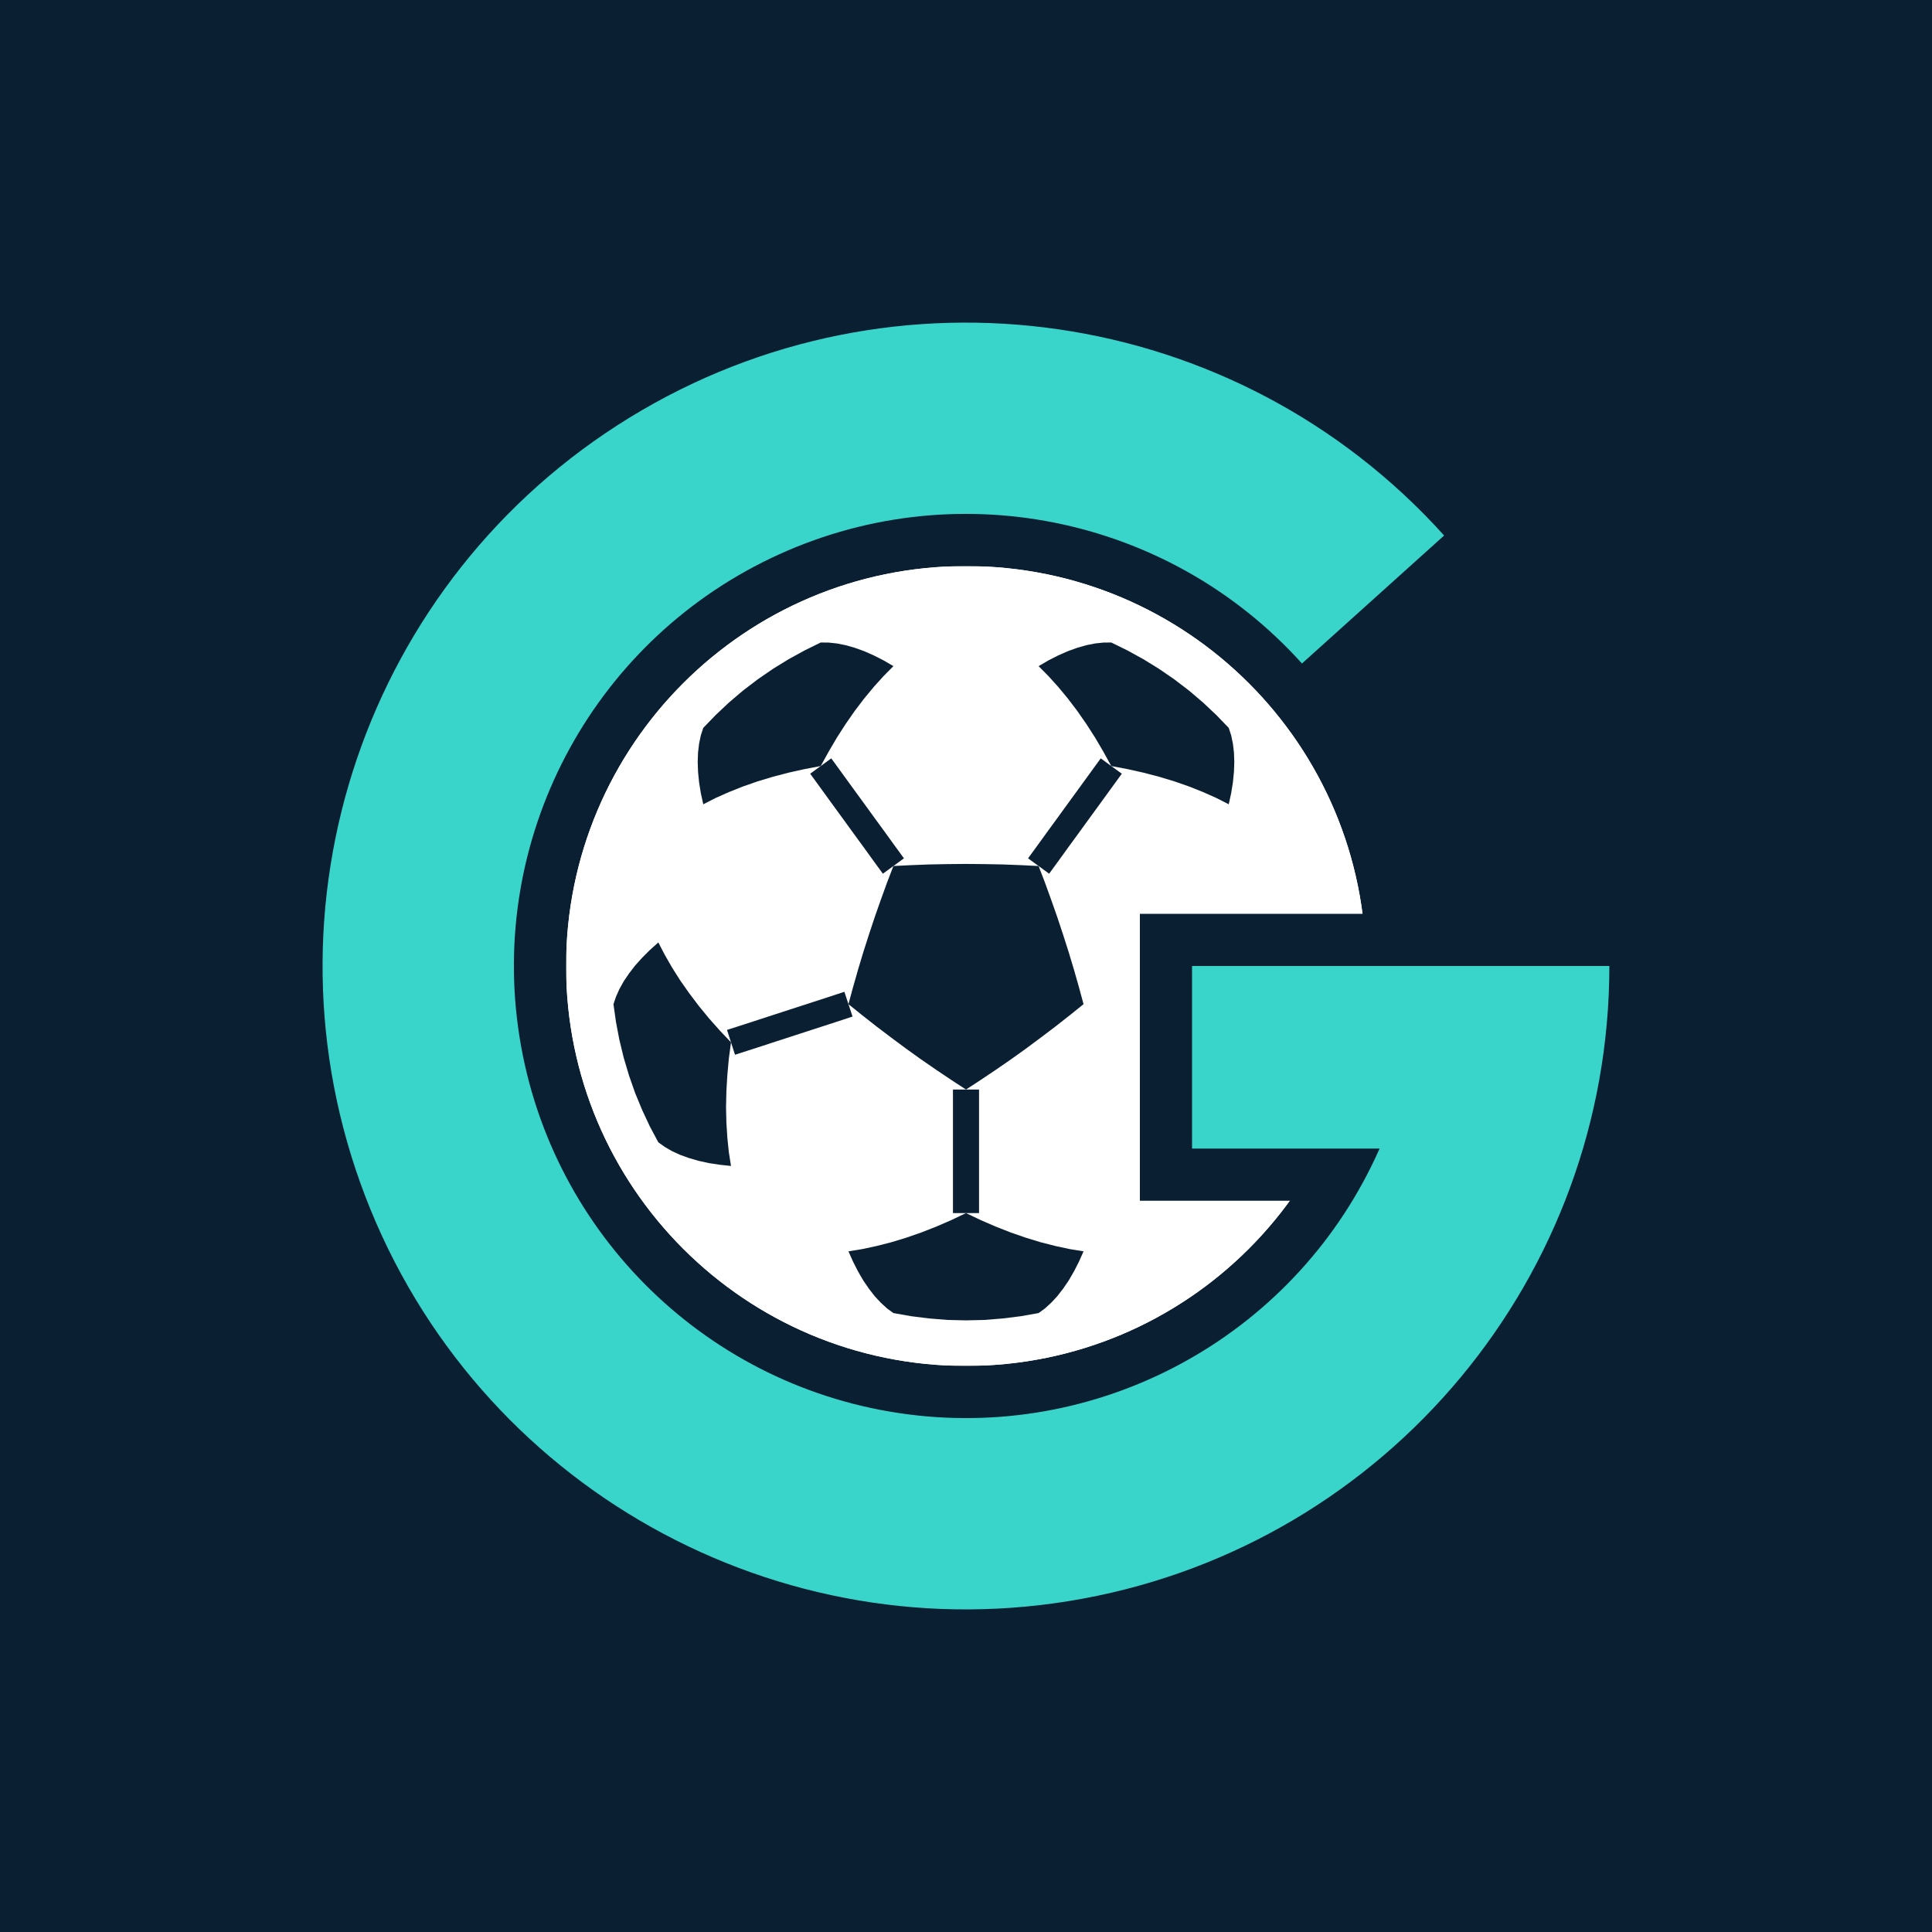
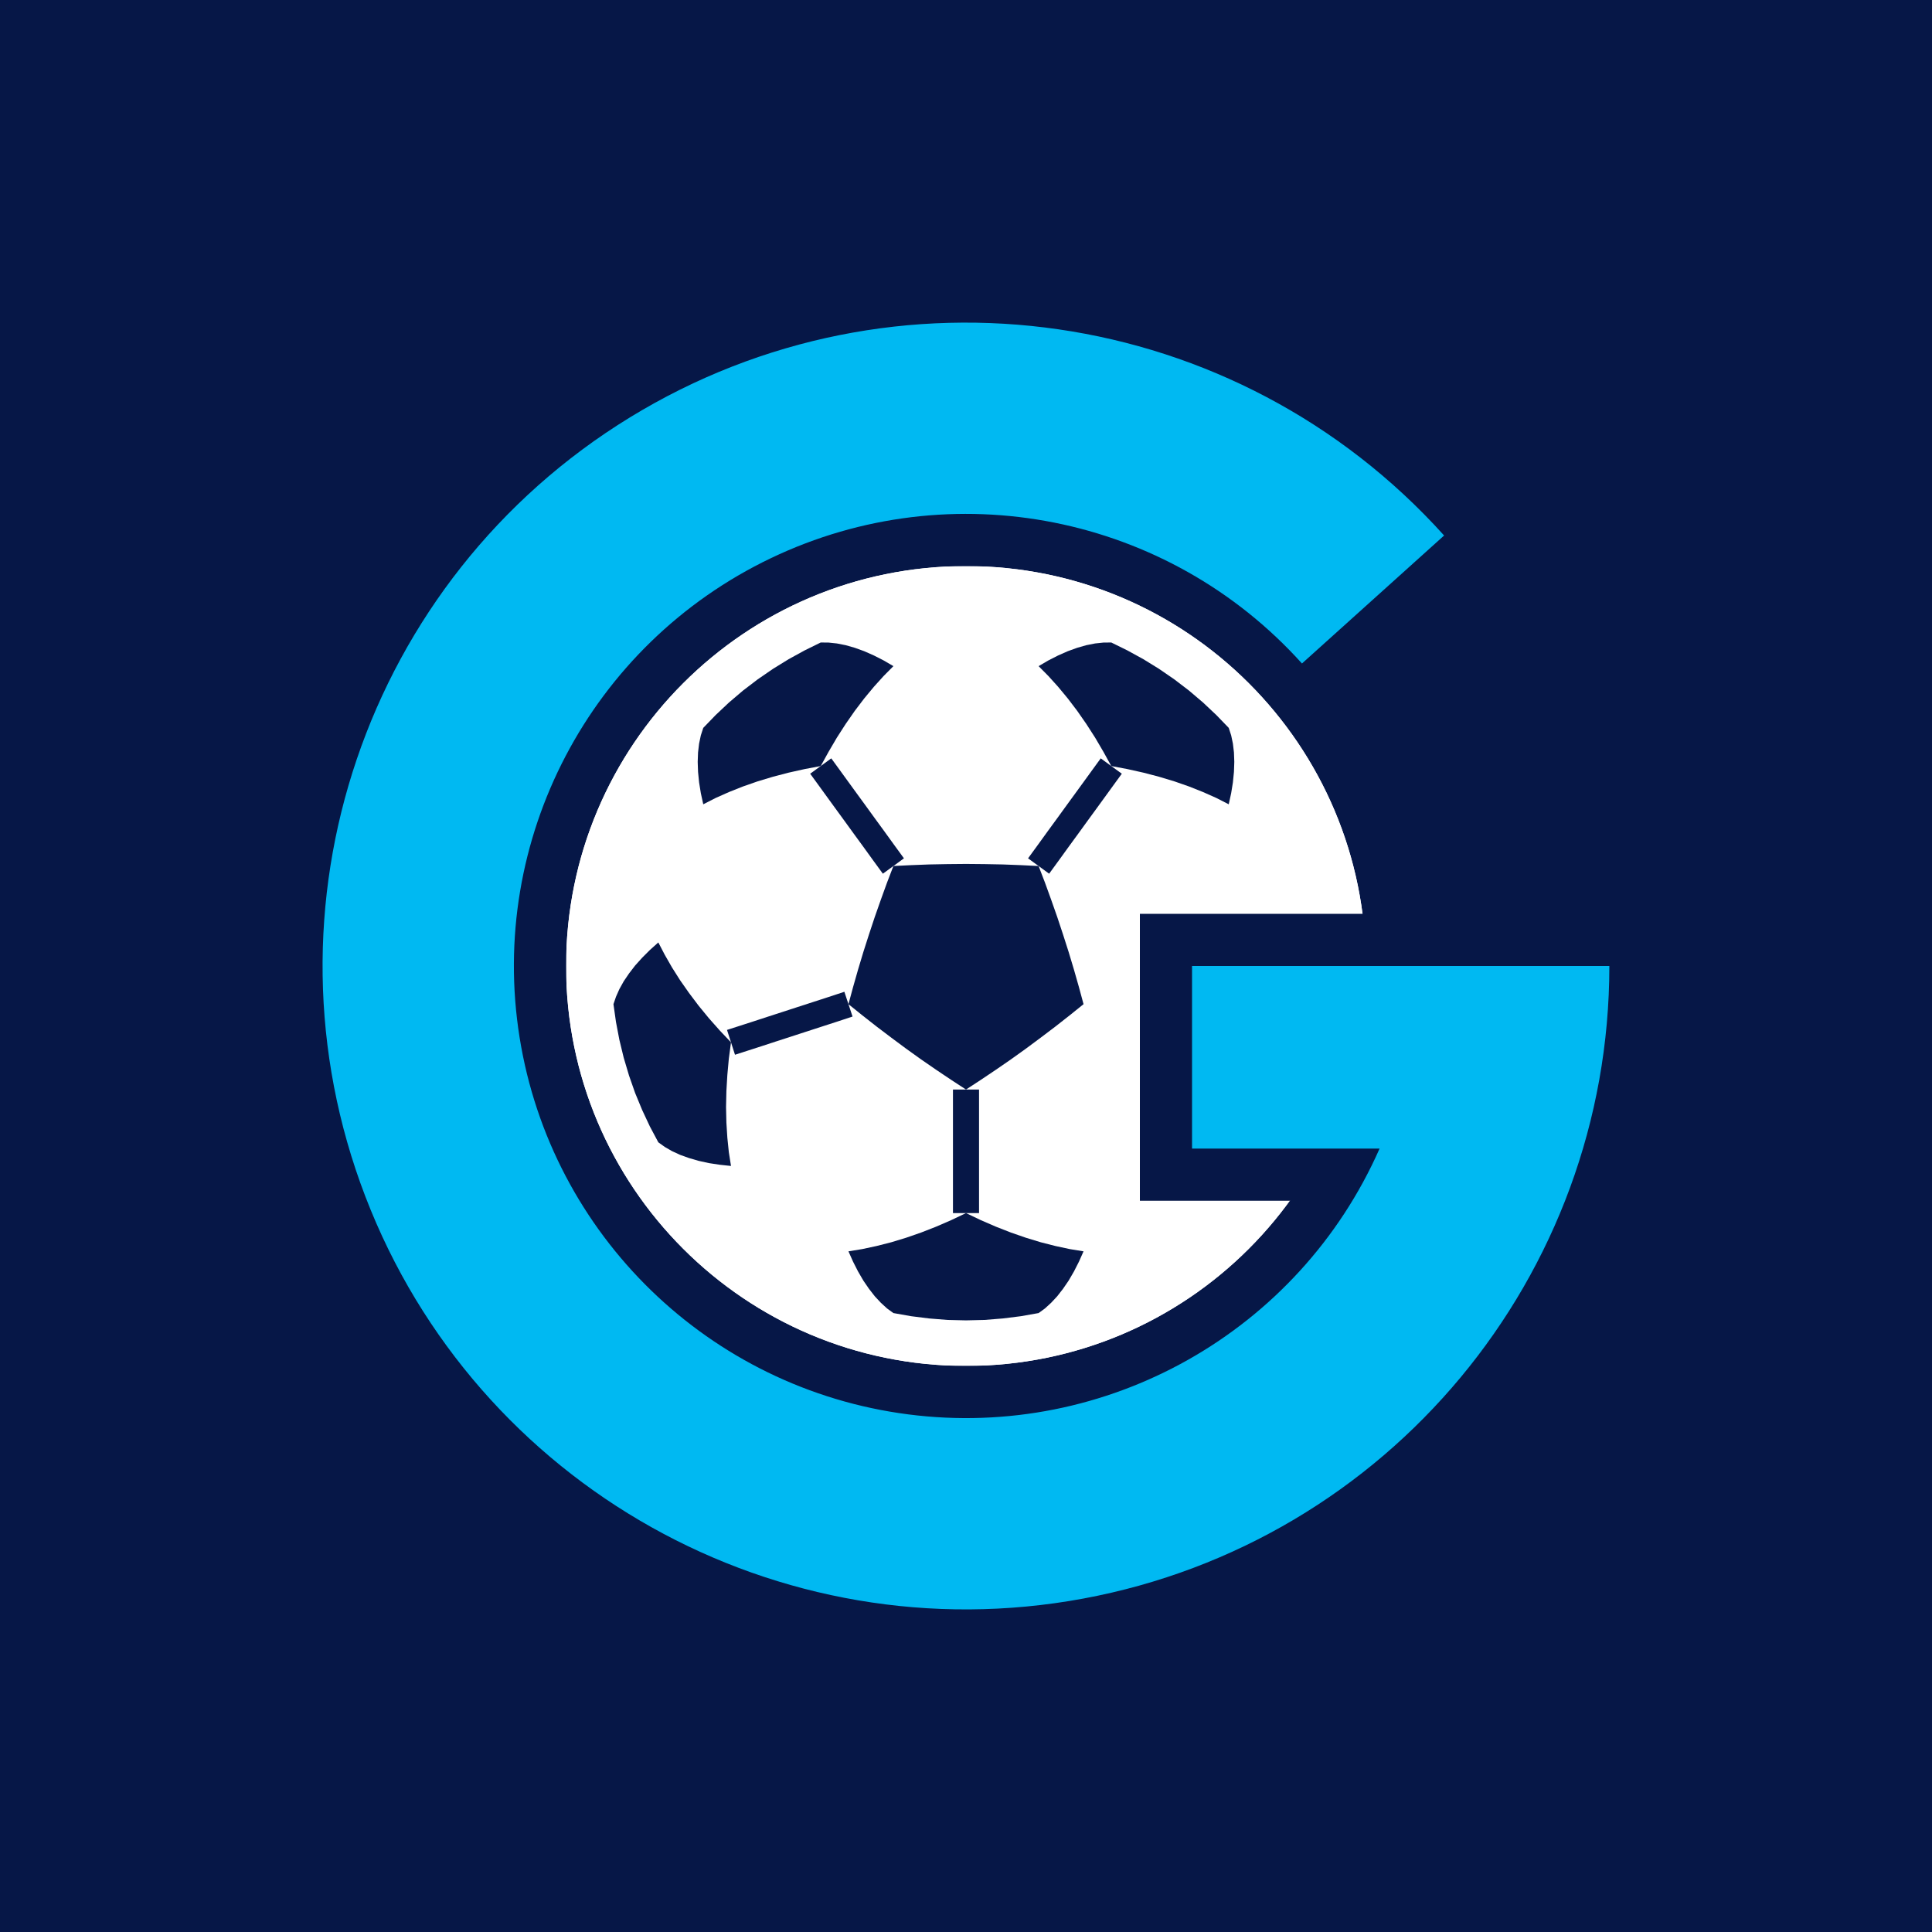
<svg xmlns="http://www.w3.org/2000/svg" width="192" height="192" viewBox="0 0 192 192" role="img" aria-label="Goal Hint">
-   <rect width="192" height="192" fill="#0B1F33" />
+   <rect width="192" height="192" fill="#061747" />
  <g transform="translate(26.88 26.88) scale(0.864)">
-     <path d="M134.993 30.484A74 74 0 1 0 154 80H106V101H127.571A52 52 0 1 1 118.644 45.205Z" fill="#39D5CA" />
+     <path d="M134.993 30.484A74 74 0 1 0 154 80H106V101H127.571A52 52 0 1 1 118.644 45.205Z" fill="#00B9F2" />
    <mask id="goal-hint-ball-11" maskUnits="userSpaceOnUse" x="0" y="0" width="160" height="160">
      <circle cx="80" cy="80" r="46" fill="white" />
      <path d="M66.48 84.39L67.01 82.43L67.58 80.43L68.19 78.4L68.84 76.37L69.51 74.35L70.21 72.36L70.92 70.4L71.65 68.5L73.68 68.4L75.76 68.32L77.87 68.28L80 68.26L82.13 68.28L84.24 68.32L86.32 68.4L88.35 68.5L89.08 70.4L89.79 72.36L90.49 74.35L91.16 76.37L91.81 78.4L92.42 80.43L92.99 82.43L93.52 84.39L91.93 85.67L90.3 86.95L88.61 88.23L86.9 89.5L85.17 90.74L83.43 91.94L81.7 93.1L80 94.21L78.3 93.1L76.57 91.94L74.83 90.74L73.1 89.5L71.39 88.23L69.7 86.95L68.07 85.67ZM49.78 52.61L51.21 51.13L52.74 49.69L54.35 48.32L56.04 47.03L57.8 45.82L59.6 44.71L61.44 43.7L63.29 42.79L64.2 42.8L65.15 42.9L66.16 43.1L67.21 43.4L68.29 43.79L69.4 44.28L70.52 44.85L71.65 45.51L70.52 46.65L69.4 47.89L68.29 49.23L67.21 50.65L66.16 52.16L65.15 53.73L64.2 55.35L63.29 57L61.44 57.35L59.6 57.76L57.8 58.23L56.04 58.76L54.35 59.35L52.74 59.99L51.21 60.67L49.78 61.4L49.5 60.12L49.3 58.88L49.18 57.67L49.14 56.52L49.18 55.43L49.3 54.42L49.5 53.47ZM44.61 100.28L43.64 98.46L42.75 96.56L41.94 94.6L41.24 92.6L40.63 90.55L40.13 88.49L39.74 86.44L39.45 84.39L39.74 83.54L40.13 82.66L40.63 81.76L41.24 80.86L41.94 79.95L42.75 79.05L43.64 78.16L44.61 77.29L45.35 78.71L46.18 80.16L47.11 81.63L48.14 83.1L49.24 84.56L50.42 86L51.67 87.41L52.97 88.78L52.72 90.66L52.55 92.53L52.44 94.39L52.4 96.22L52.44 98.01L52.55 99.75L52.72 101.41L52.97 103L51.67 102.86L50.42 102.67L49.24 102.41L48.14 102.09L47.11 101.72L46.18 101.29L45.35 100.81ZM96.71 42.79L98.56 43.7L100.4 44.71L102.2 45.82L103.96 47.03L105.65 48.32L107.26 49.69L108.79 51.13L110.22 52.61L110.5 53.47L110.7 54.42L110.82 55.43L110.86 56.52L110.82 57.67L110.7 58.88L110.5 60.12L110.22 61.4L108.79 60.67L107.26 59.99L105.65 59.35L103.96 58.76L102.2 58.23L100.4 57.76L98.56 57.35L96.71 57L95.8 55.35L94.85 53.73L93.84 52.16L92.79 50.65L91.71 49.23L90.6 47.89L89.48 46.65L88.35 45.51L89.48 44.85L90.6 44.28L91.71 43.79L92.79 43.4L93.84 43.1L94.85 42.9L95.8 42.8ZM120.55 84.39L120.26 86.44L119.87 88.49L119.37 90.55L118.76 92.6L118.06 94.6L117.25 96.56L116.36 98.46L115.39 100.28L114.65 100.81L113.82 101.29L112.89 101.72L111.86 102.09L110.76 102.41L109.58 102.67L108.33 102.86L107.03 103L107.28 101.41L107.45 99.75L107.56 98.01L107.6 96.22L107.56 94.39L107.45 92.53L107.28 90.66L107.03 88.78L108.33 87.41L109.58 86L110.76 84.56L111.86 83.1L112.89 81.63L113.82 80.16L114.65 78.71L115.39 77.29L116.36 78.16L117.25 79.05L118.06 79.95L118.76 80.86L119.37 81.76L119.87 82.66L120.26 83.54ZM88.35 119.92L86.32 120.28L84.24 120.54L82.13 120.71L80 120.76L77.87 120.71L75.76 120.54L73.68 120.28L71.65 119.92L70.92 119.39L70.21 118.74L69.51 117.99L68.84 117.13L68.19 116.18L67.58 115.13L67.01 114.01L66.48 112.82L68.07 112.56L69.7 112.21L71.39 111.78L73.1 111.26L74.83 110.66L76.57 109.98L78.3 109.23L80 108.42L81.7 109.23L83.43 109.98L85.17 110.66L86.9 111.26L88.61 111.78L90.3 112.21L91.93 112.56L93.52 112.82L92.99 114.01L92.42 115.13L91.81 116.18L91.16 117.13L90.49 117.99L89.79 118.74L89.08 119.39Z" fill="black" />
      <path d="M71.65 68.5L70.52 66.95L69.4 65.4L68.29 63.88L67.21 62.39L66.16 60.95L65.15 59.56L64.2 58.25L63.29 57M66.48 84.39L64.66 84.99L62.84 85.58L61.05 86.16L59.3 86.73L57.6 87.28L55.98 87.81L54.43 88.31L52.97 88.78M88.35 68.5L89.48 66.95L90.6 65.4L91.71 63.88L92.79 62.39L93.84 60.95L94.85 59.56L95.8 58.25L96.71 57M80 94.21L80 96.13L80 98.04L80 99.93L80 101.77L80 103.55L80 105.26L80 106.89L80 108.42" fill="none" stroke="black" stroke-width="3" />
      <circle cx="80" cy="80" r="43.7" fill="none" stroke="white" stroke-width="4.6" />
      <rect x="100" y="74" width="60" height="33" fill="black" />
    </mask>
    <rect x="34" y="34" width="92" height="92" fill="#FFFFFF" mask="url(#goal-hint-ball-11)" />
  </g>
</svg>
